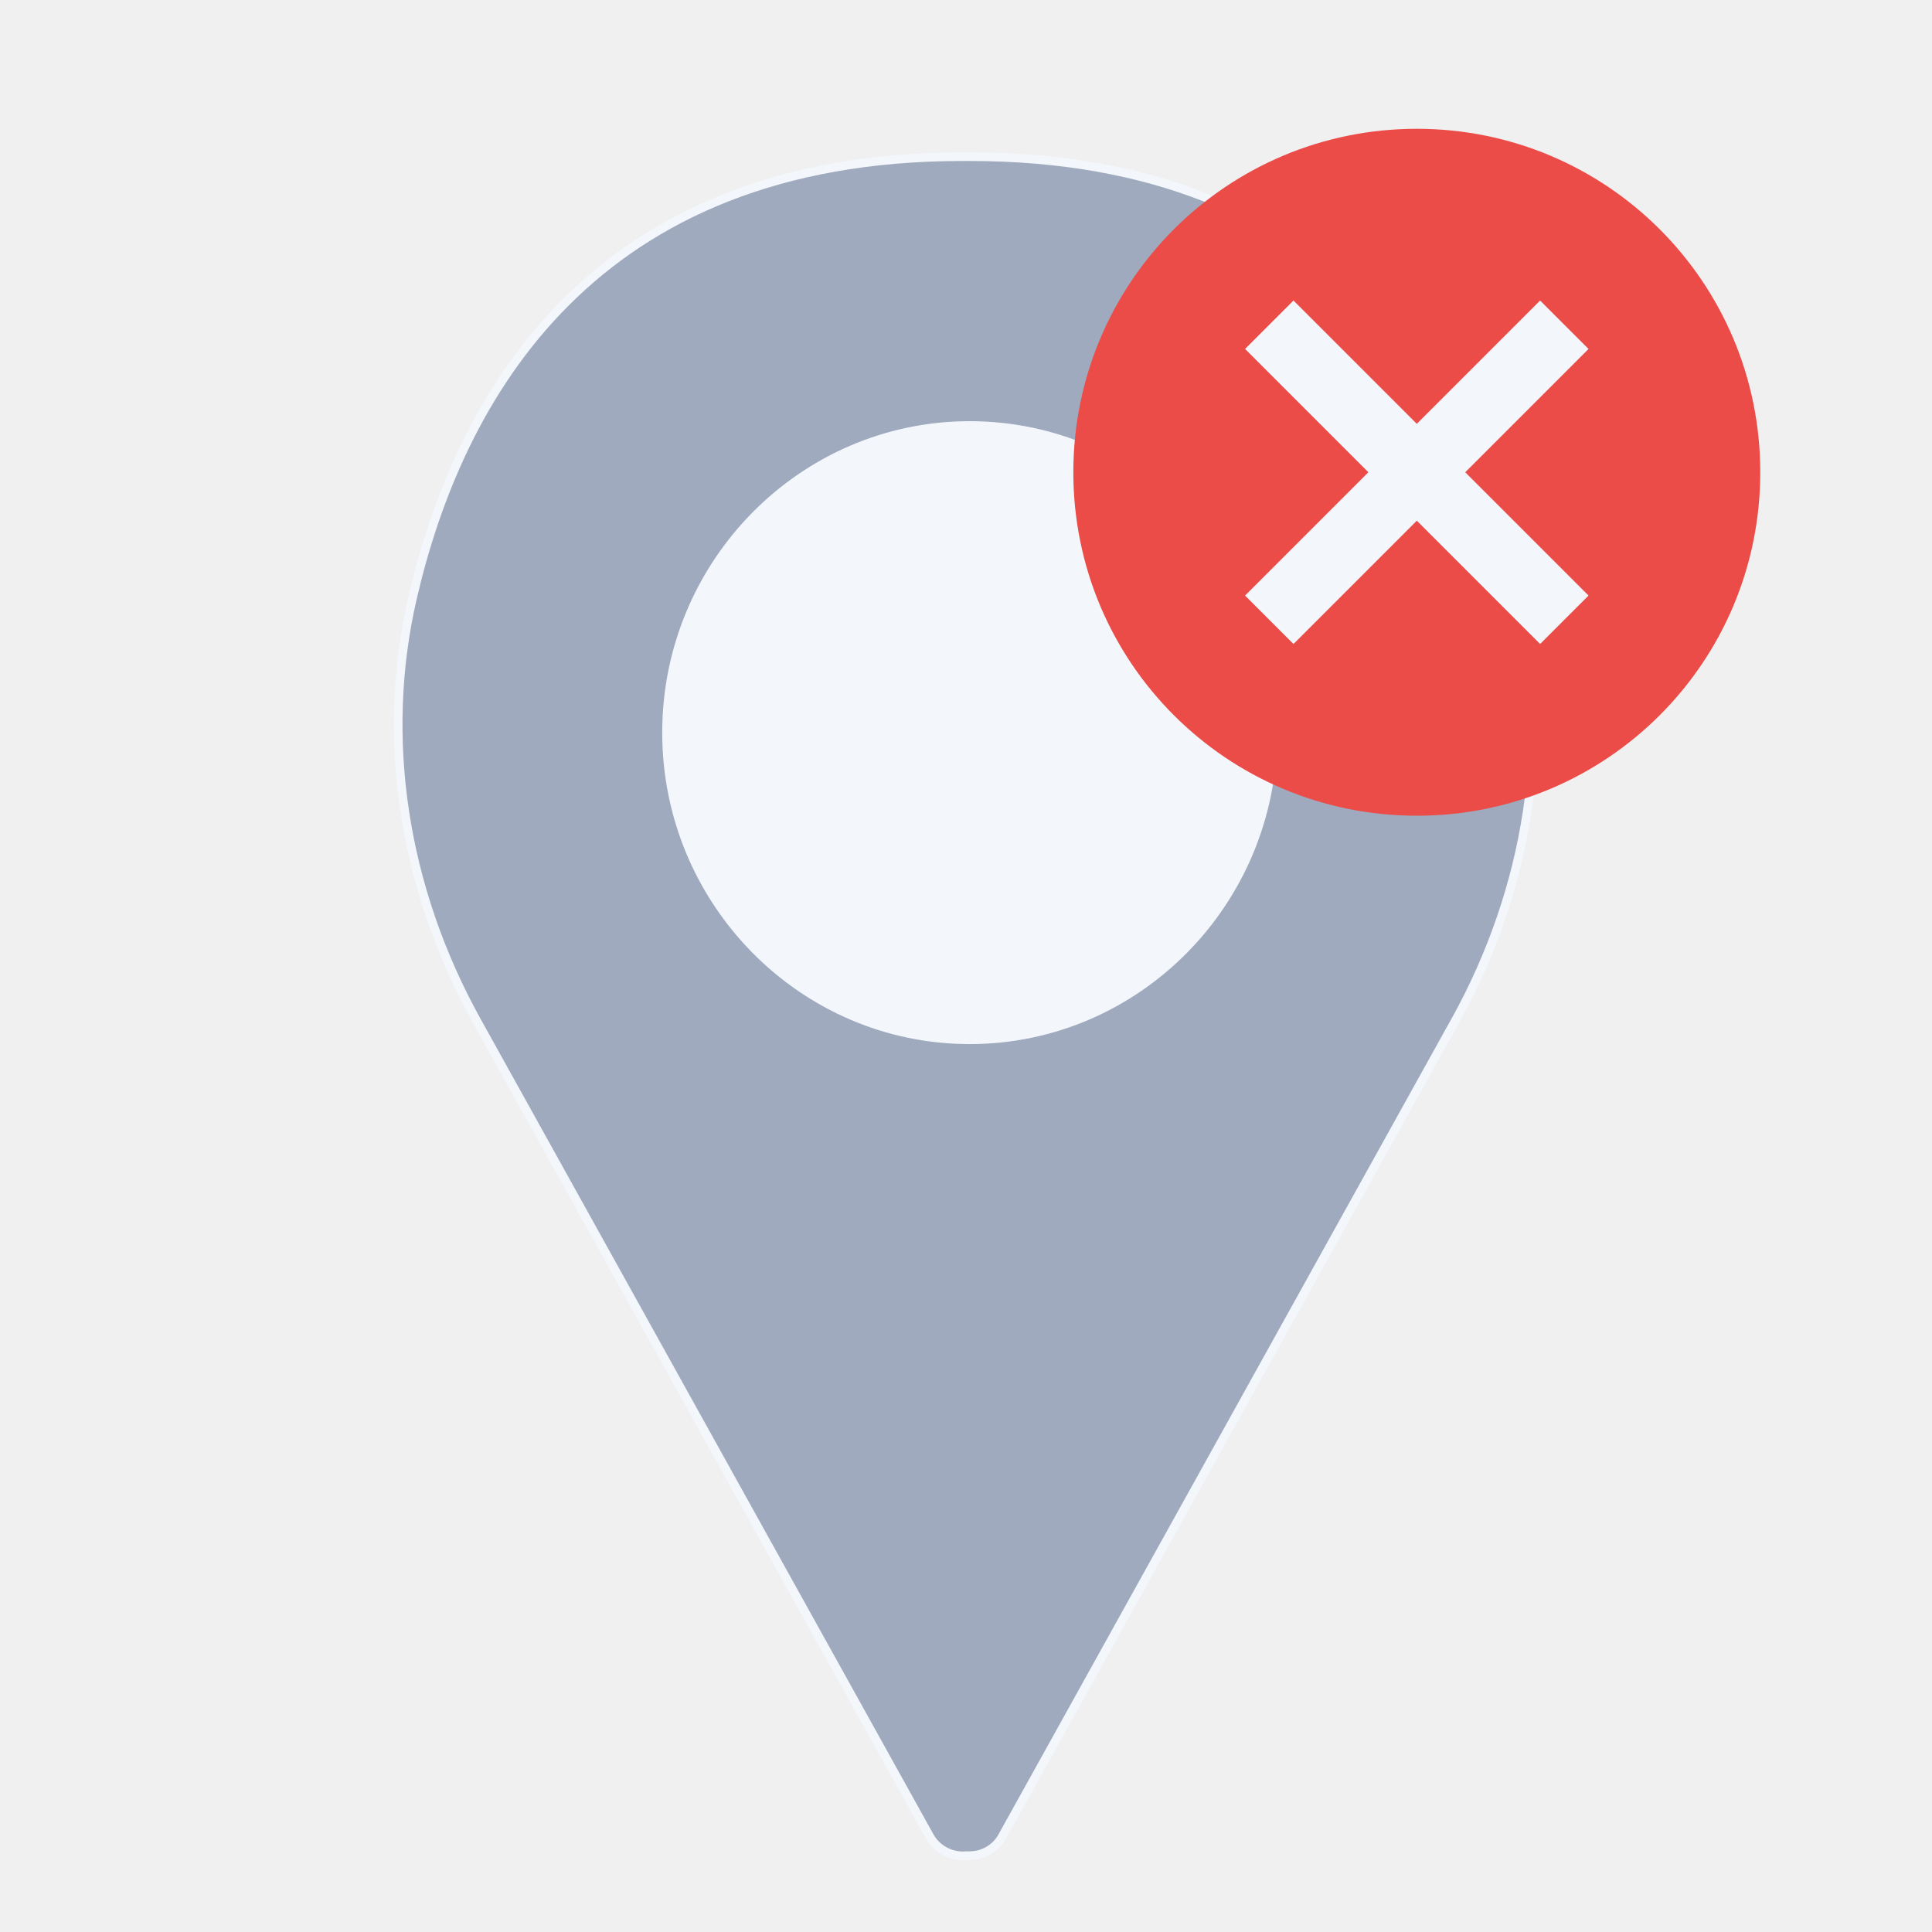
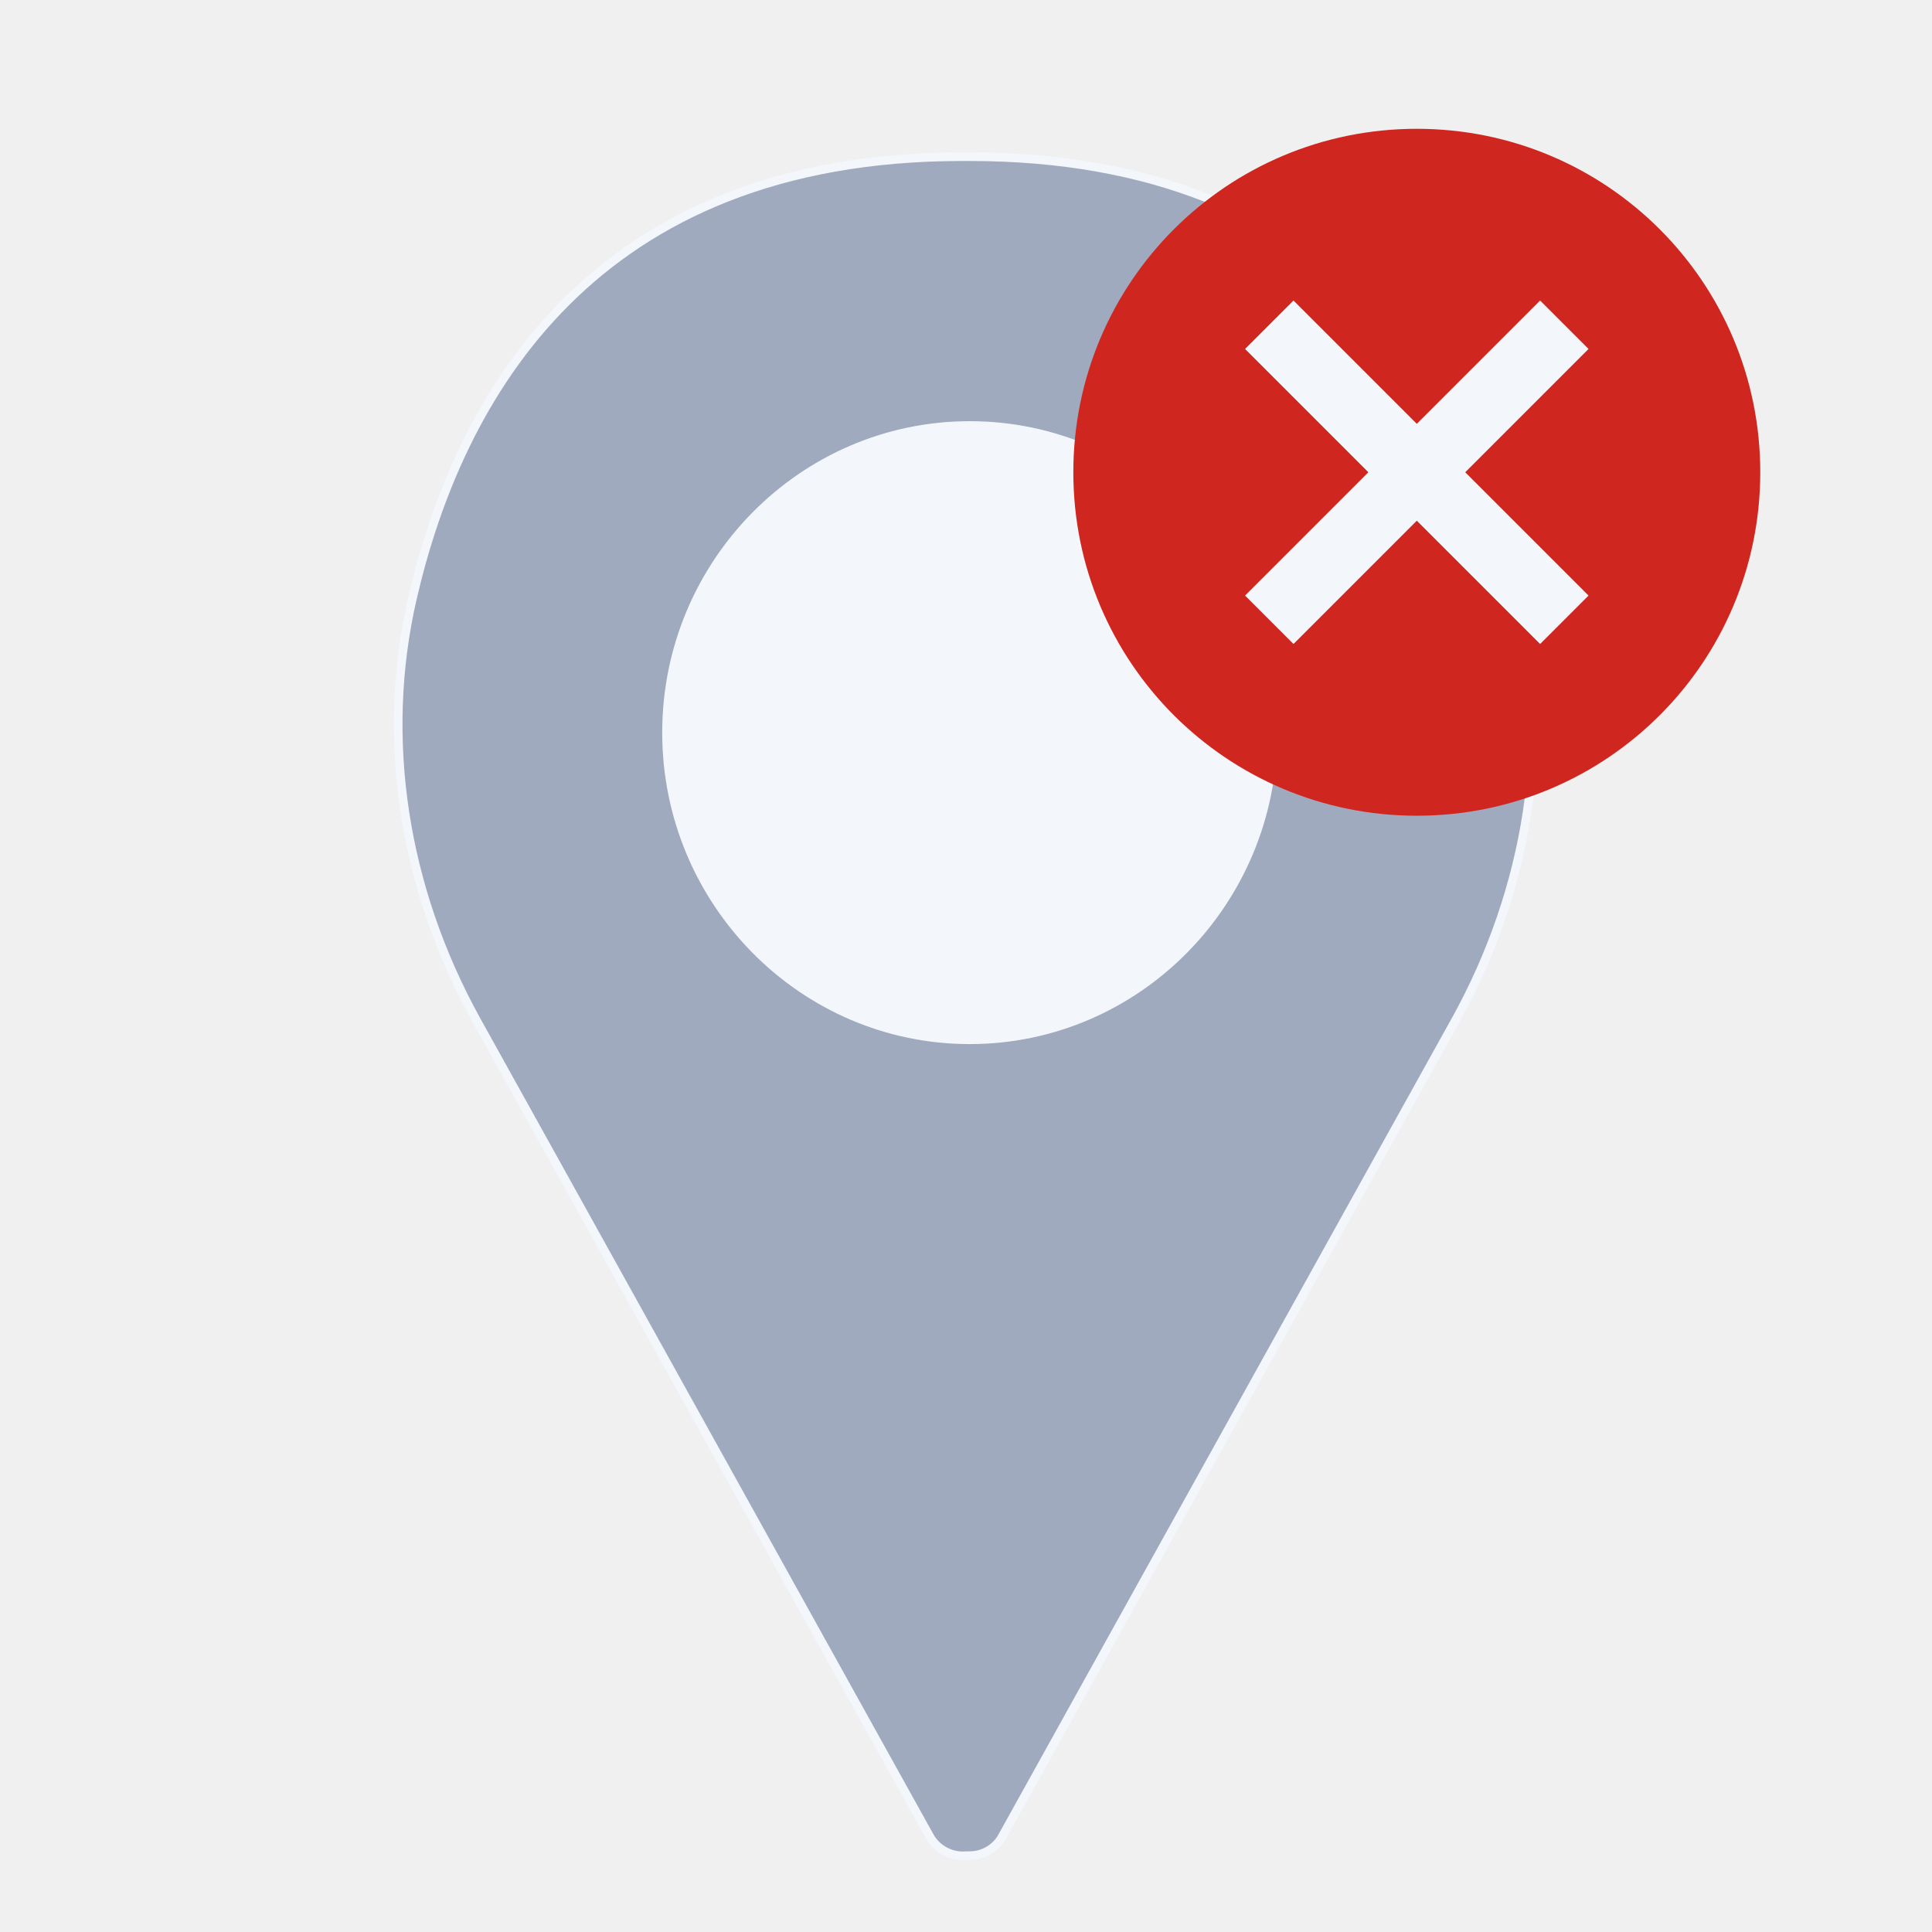
<svg xmlns="http://www.w3.org/2000/svg" width="45" height="45" viewBox="0 0 45 45" fill="none">
  <g clip-path="url(#clip0)">
    <path d="M33.898 23.771L33.899 23.771C35.612 20.678 36.143 17.183 35.394 13.939C34.855 11.597 33.809 9.025 31.817 7.037C29.823 5.046 26.887 3.65 22.588 3.65H22.412C18.107 3.65 15.172 5.049 13.179 7.041C11.188 9.03 10.145 11.603 9.606 13.939L9.606 13.939C8.857 17.194 9.388 20.678 11.101 23.771L11.101 23.771L21.654 42.772C21.654 42.772 21.654 42.772 21.654 42.772C21.828 43.09 22.185 43.254 22.51 43.221H22.588C22.89 43.221 23.193 43.056 23.346 42.772C23.346 42.771 23.346 42.771 23.346 42.771L33.898 23.771Z" fill="#9FAABE" stroke="#F3F6FB" stroke-width="0.2" />
    <path d="M22.587 9.91C18.693 9.91 15.524 13.123 15.524 17.064C15.524 21.006 18.693 24.219 22.587 24.219C26.481 24.219 29.65 21.006 29.65 17.064C29.65 13.123 26.491 9.91 22.587 9.91Z" fill="#F3F6FB" stroke="#F3F6FB" stroke-width="0.2" />
    <circle cx="33" cy="11" r="6" fill="#F3F6FB" />
-     <path d="M33 3C28.576 3 25 6.576 25 11C25 15.424 28.576 19 33 19C37.424 19 41 15.424 41 11C41 6.576 37.424 3 33 3ZM37 13.872L35.872 15L33 12.128L30.128 15L29 13.872L31.872 11L29 8.128L30.128 7L33 9.872L35.872 7L37 8.128L34.128 11L37 13.872Z" fill="#EC4C47" />
+     <path d="M33 3C28.576 3 25 6.576 25 11C25 15.424 28.576 19 33 19C37.424 19 41 15.424 41 11C41 6.576 37.424 3 33 3ZM37 13.872L35.872 15L33 12.128L30.128 15L29 13.872L31.872 11L29 8.128L30.128 7L33 9.872L35.872 7L37 8.128L34.128 11L37 13.872Z" fill="#D02620" />
  </g>
  <defs>
    <clipPath id="clip0">
      <rect width="45" height="45" fill="white" />
    </clipPath>
  </defs>
</svg>
